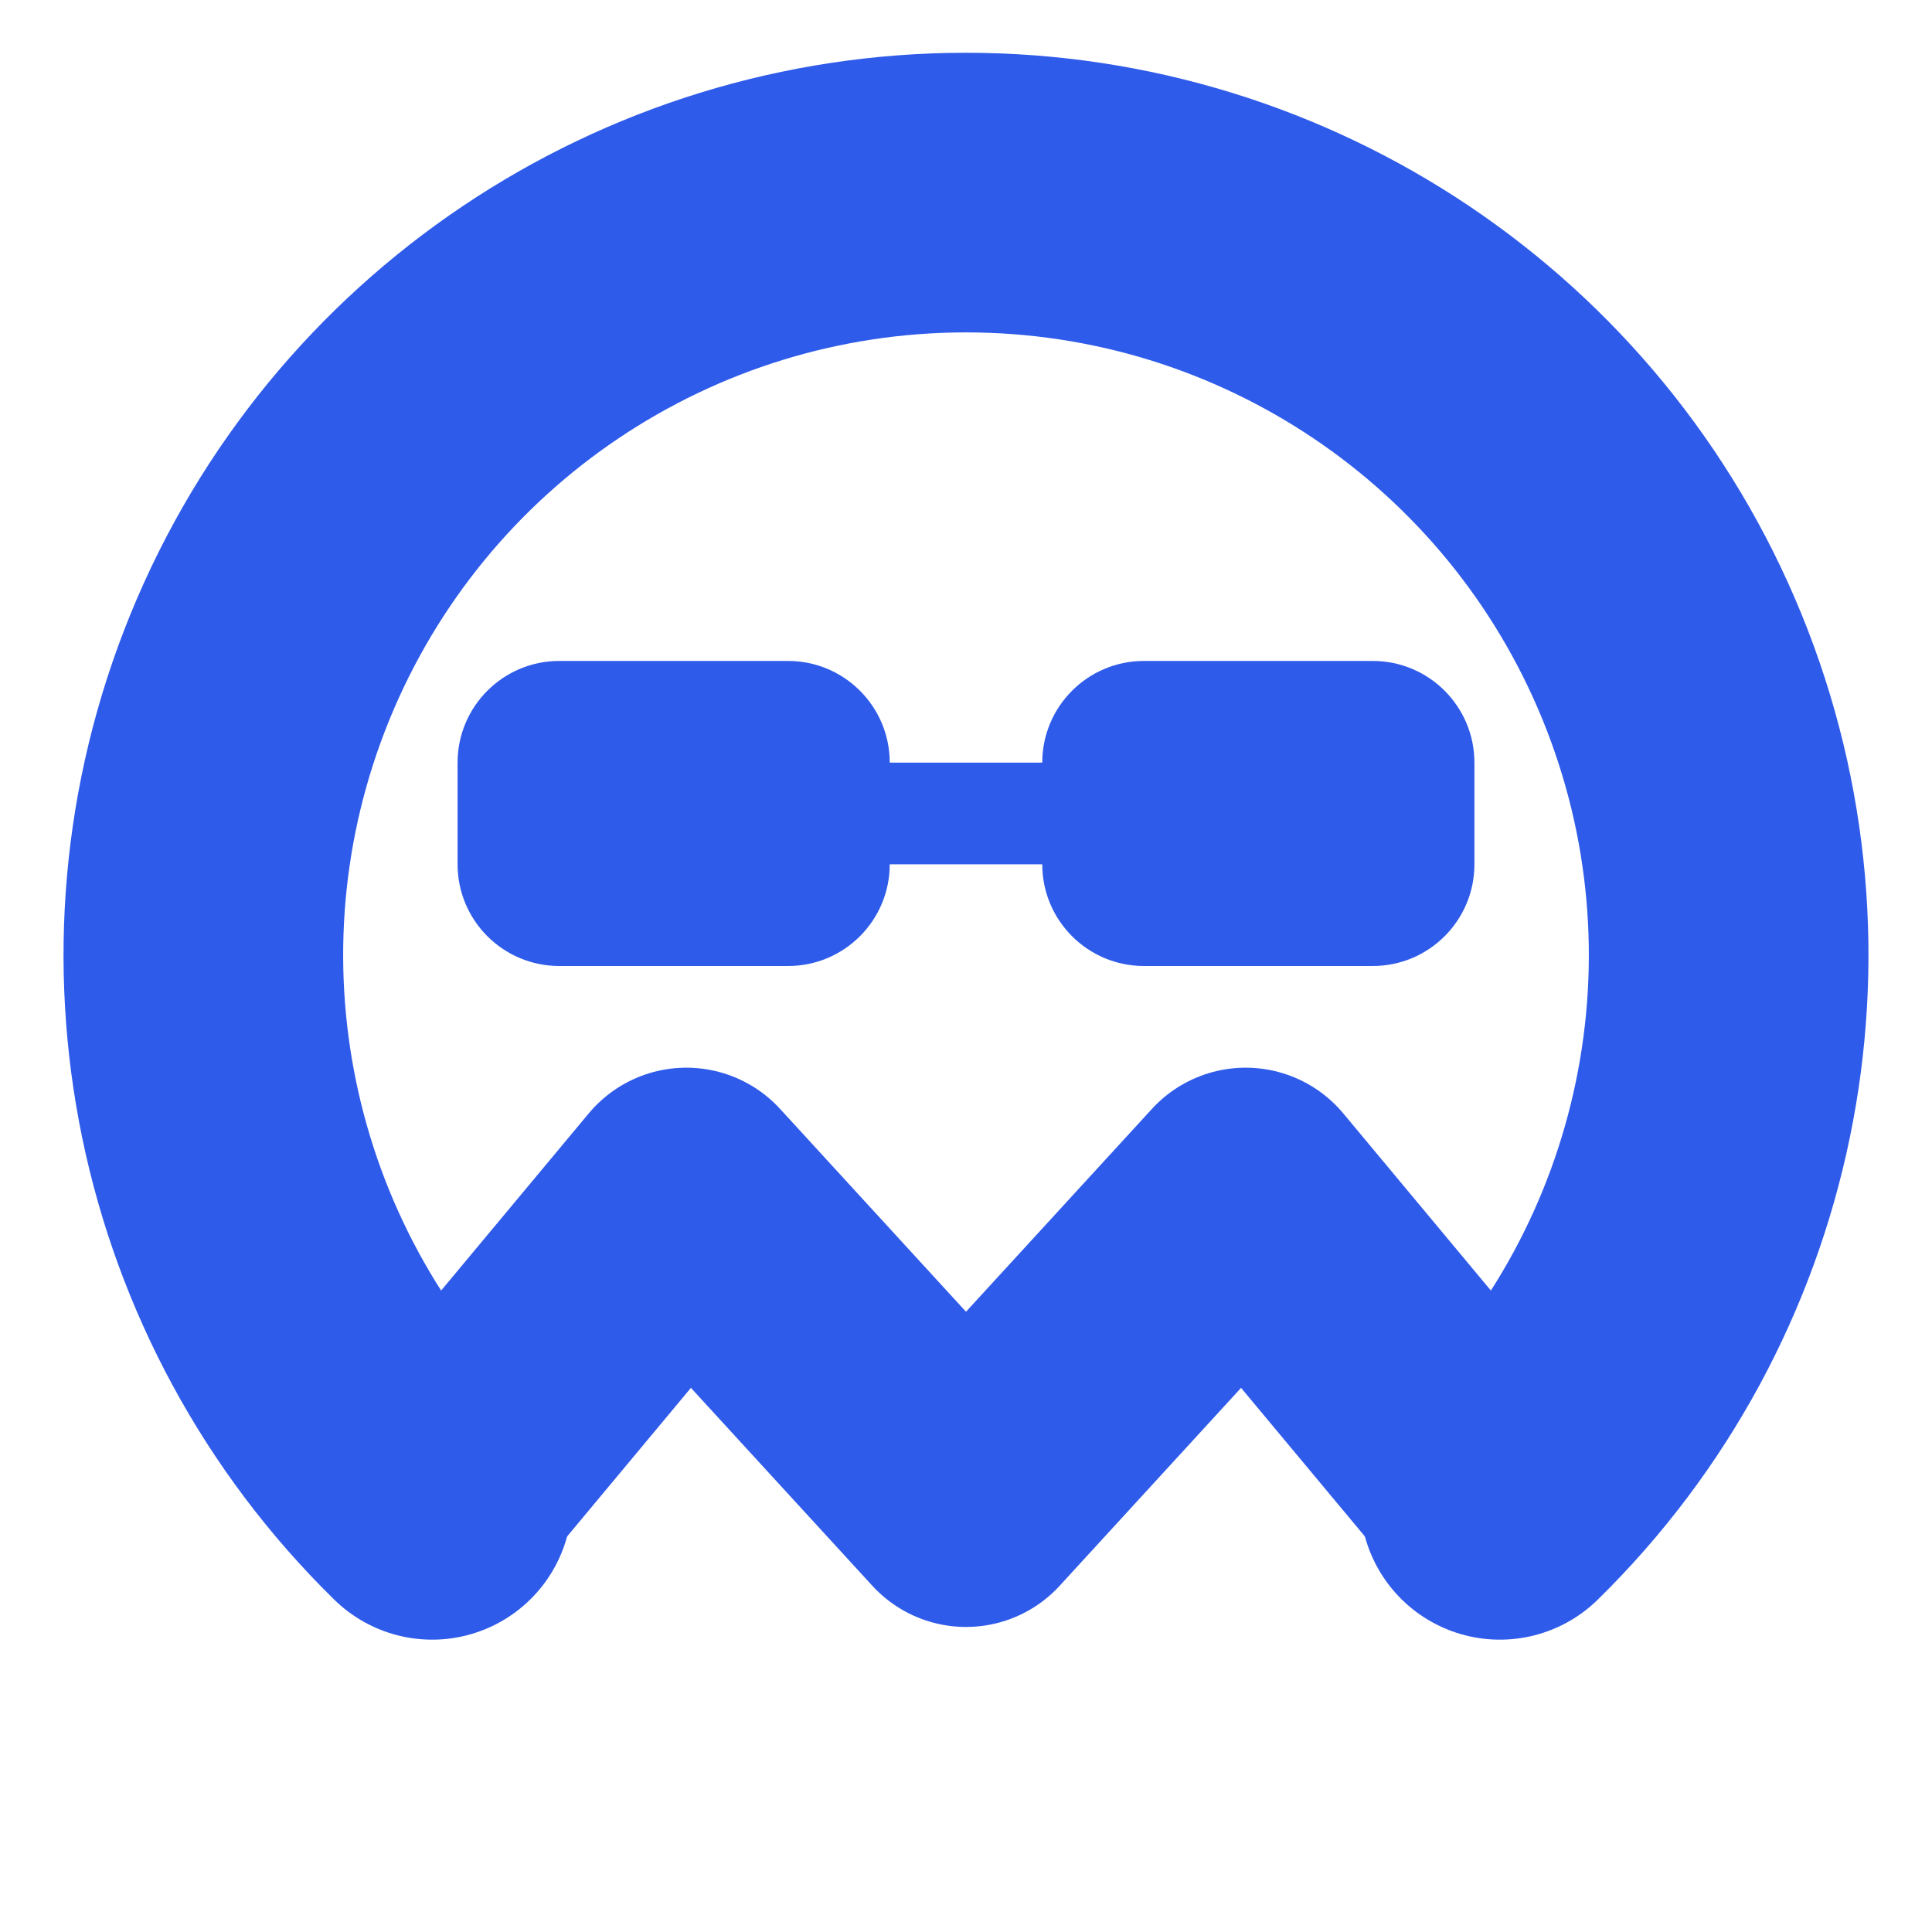
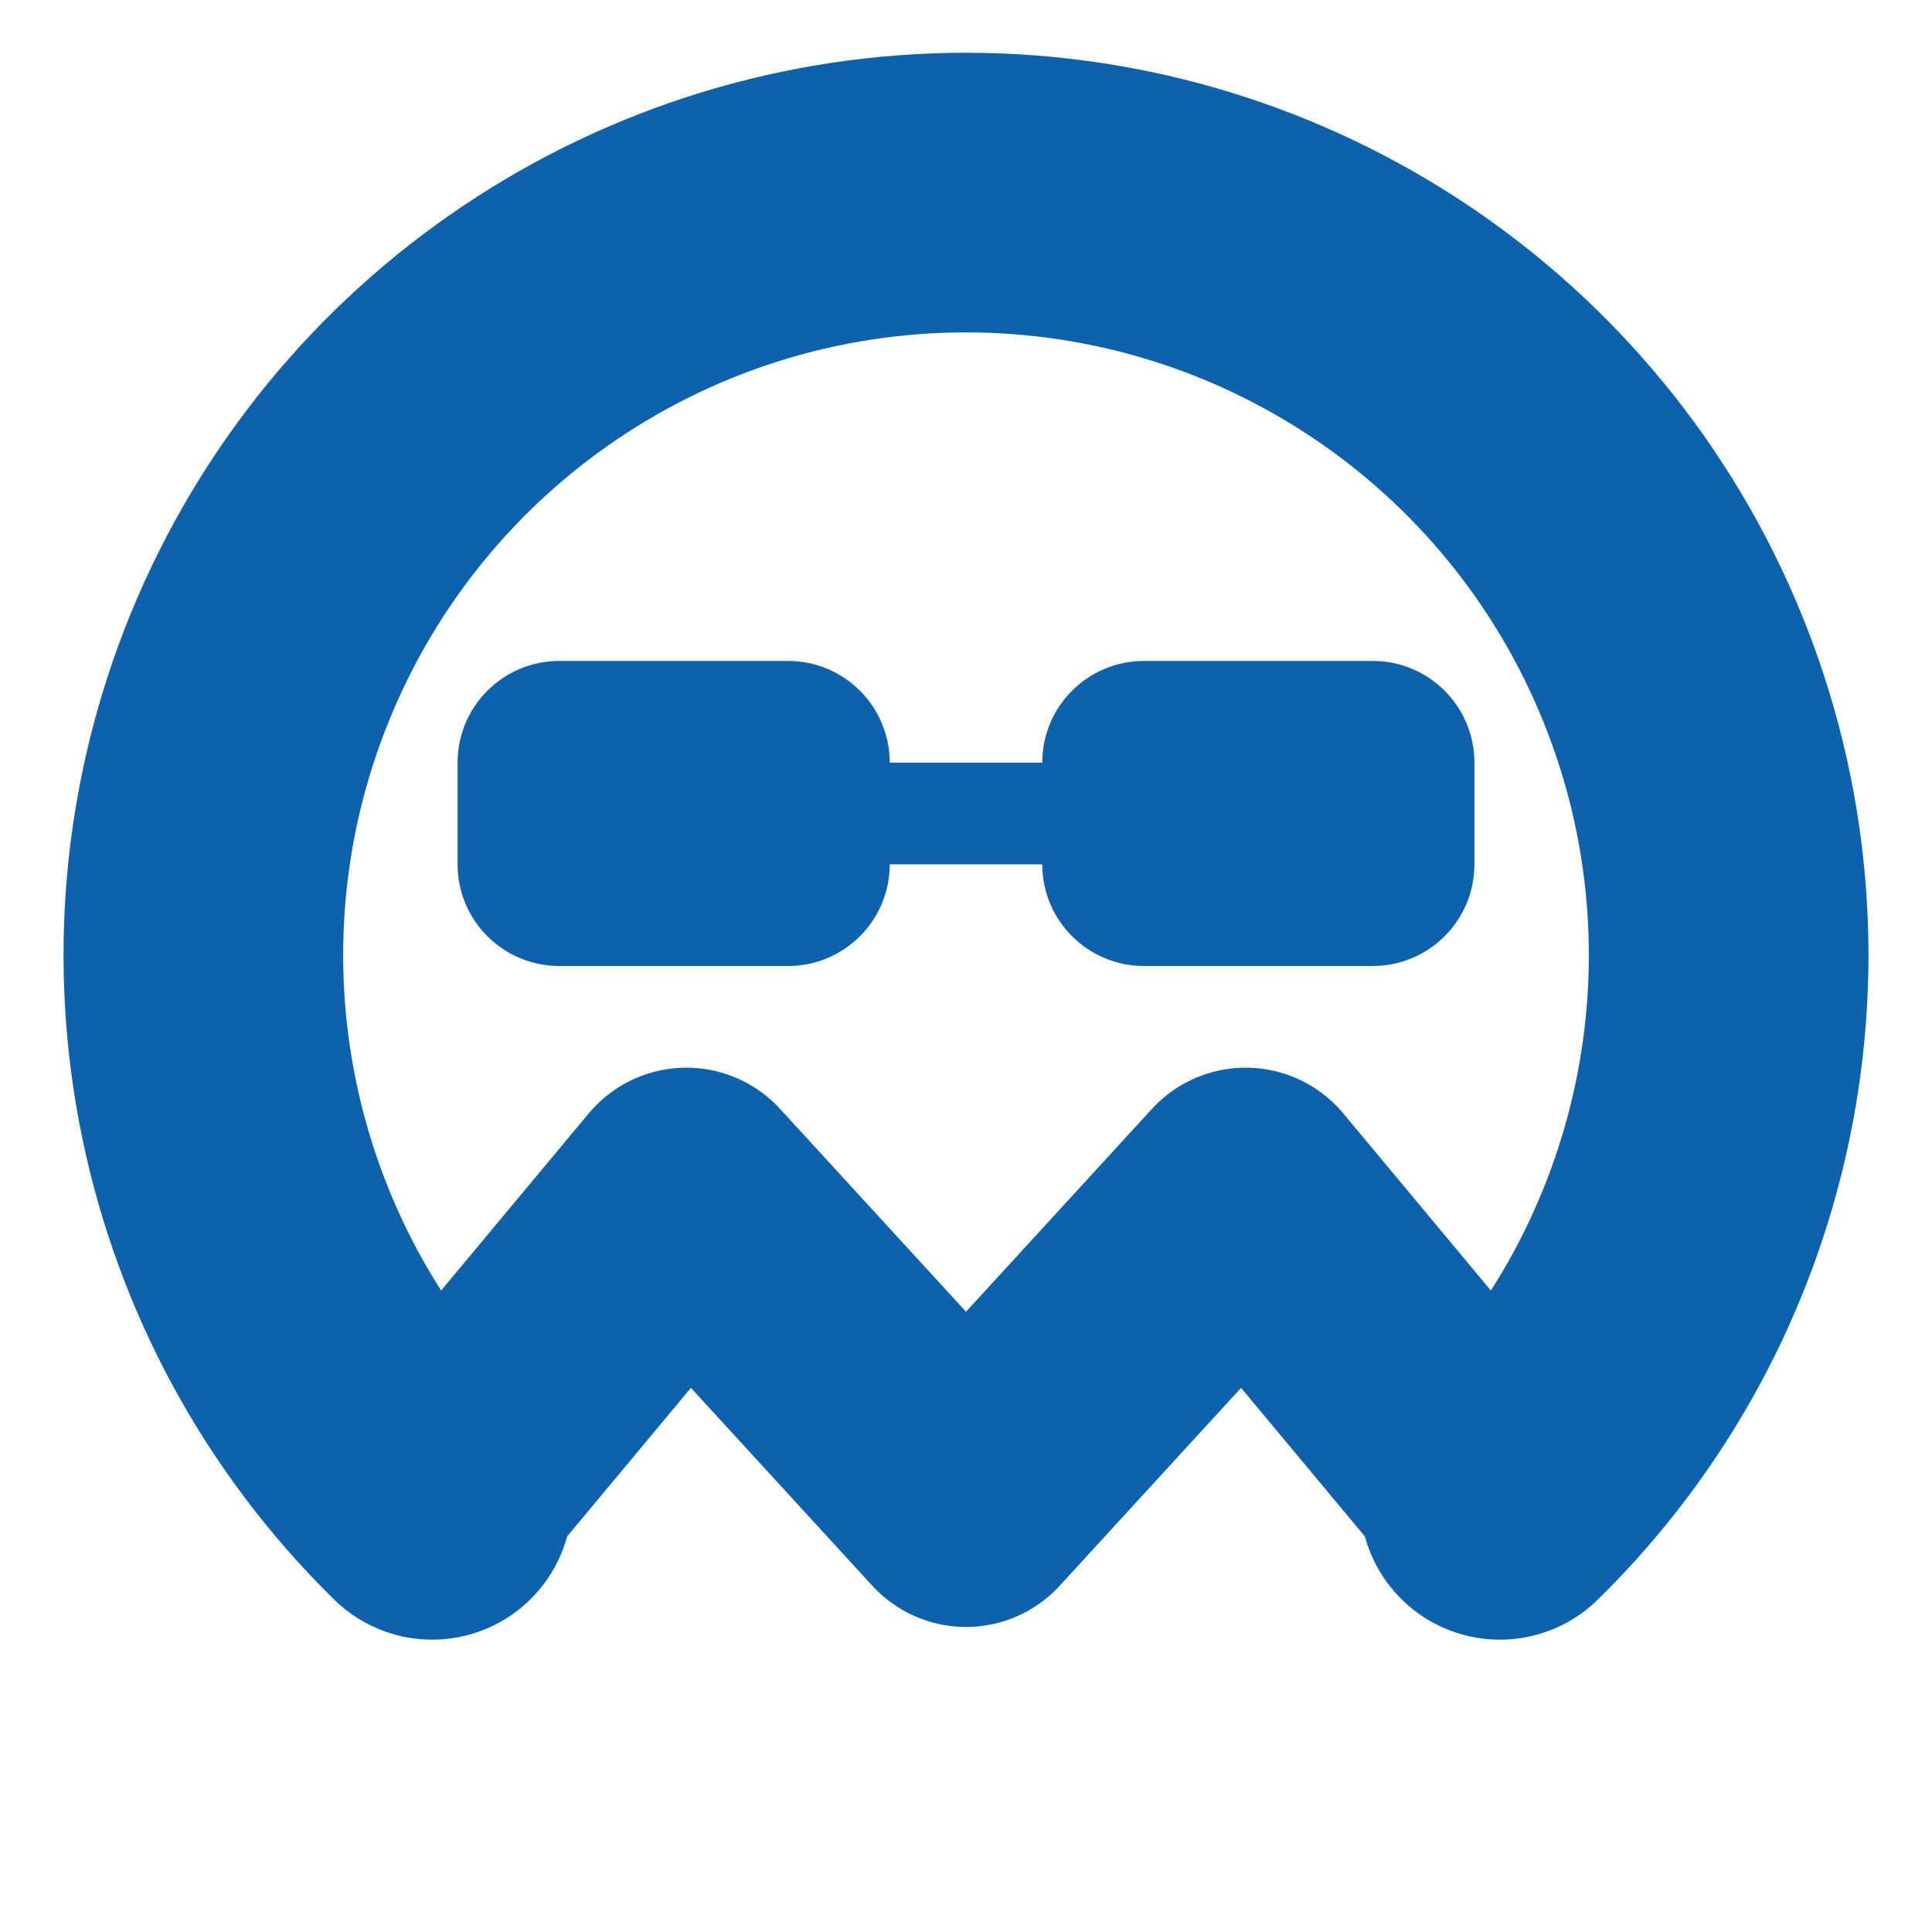
<svg xmlns="http://www.w3.org/2000/svg" viewBox="12 12 76 76" width="64" height="64" role="img" aria-label="CMA">
-   <path d="M71 71 A30 30 0 1 0 29 71" fill="none" stroke="#2F5BEA" stroke-width="11" stroke-linecap="round" />
-   <path d="M71 71 L61 59 L50 71 L39 59 L29 71" fill="none" stroke="#2F5BEA" stroke-width="10" stroke-linecap="round" stroke-linejoin="round" />
-   <rect x="30" y="38" width="17" height="12" rx="4" fill="#2F5BEA" />
-   <rect x="53" y="38" width="17" height="12" rx="4" fill="#2F5BEA" />
-   <path d="M46 44 L54 44" fill="none" stroke="#2F5BEA" stroke-width="4" />
+   <style>svg{color:#0E61AC}@media(prefers-color-scheme:dark){svg{color:#C3FD43}}</style>
+   <path d="M71 71 A30 30 0 1 0 29 71" fill="none" stroke="currentColor" stroke-width="11" stroke-linecap="round" />
+   <path d="M71 71 L61 59 L50 71 L39 59 L29 71" fill="none" stroke="currentColor" stroke-width="10" stroke-linecap="round" stroke-linejoin="round" />
+   <rect x="30" y="38" width="17" height="12" rx="4" fill="currentColor" />
+   <rect x="53" y="38" width="17" height="12" rx="4" fill="currentColor" />
+   <path d="M46 44 L54 44" fill="none" stroke="currentColor" stroke-width="4" />
</svg>
